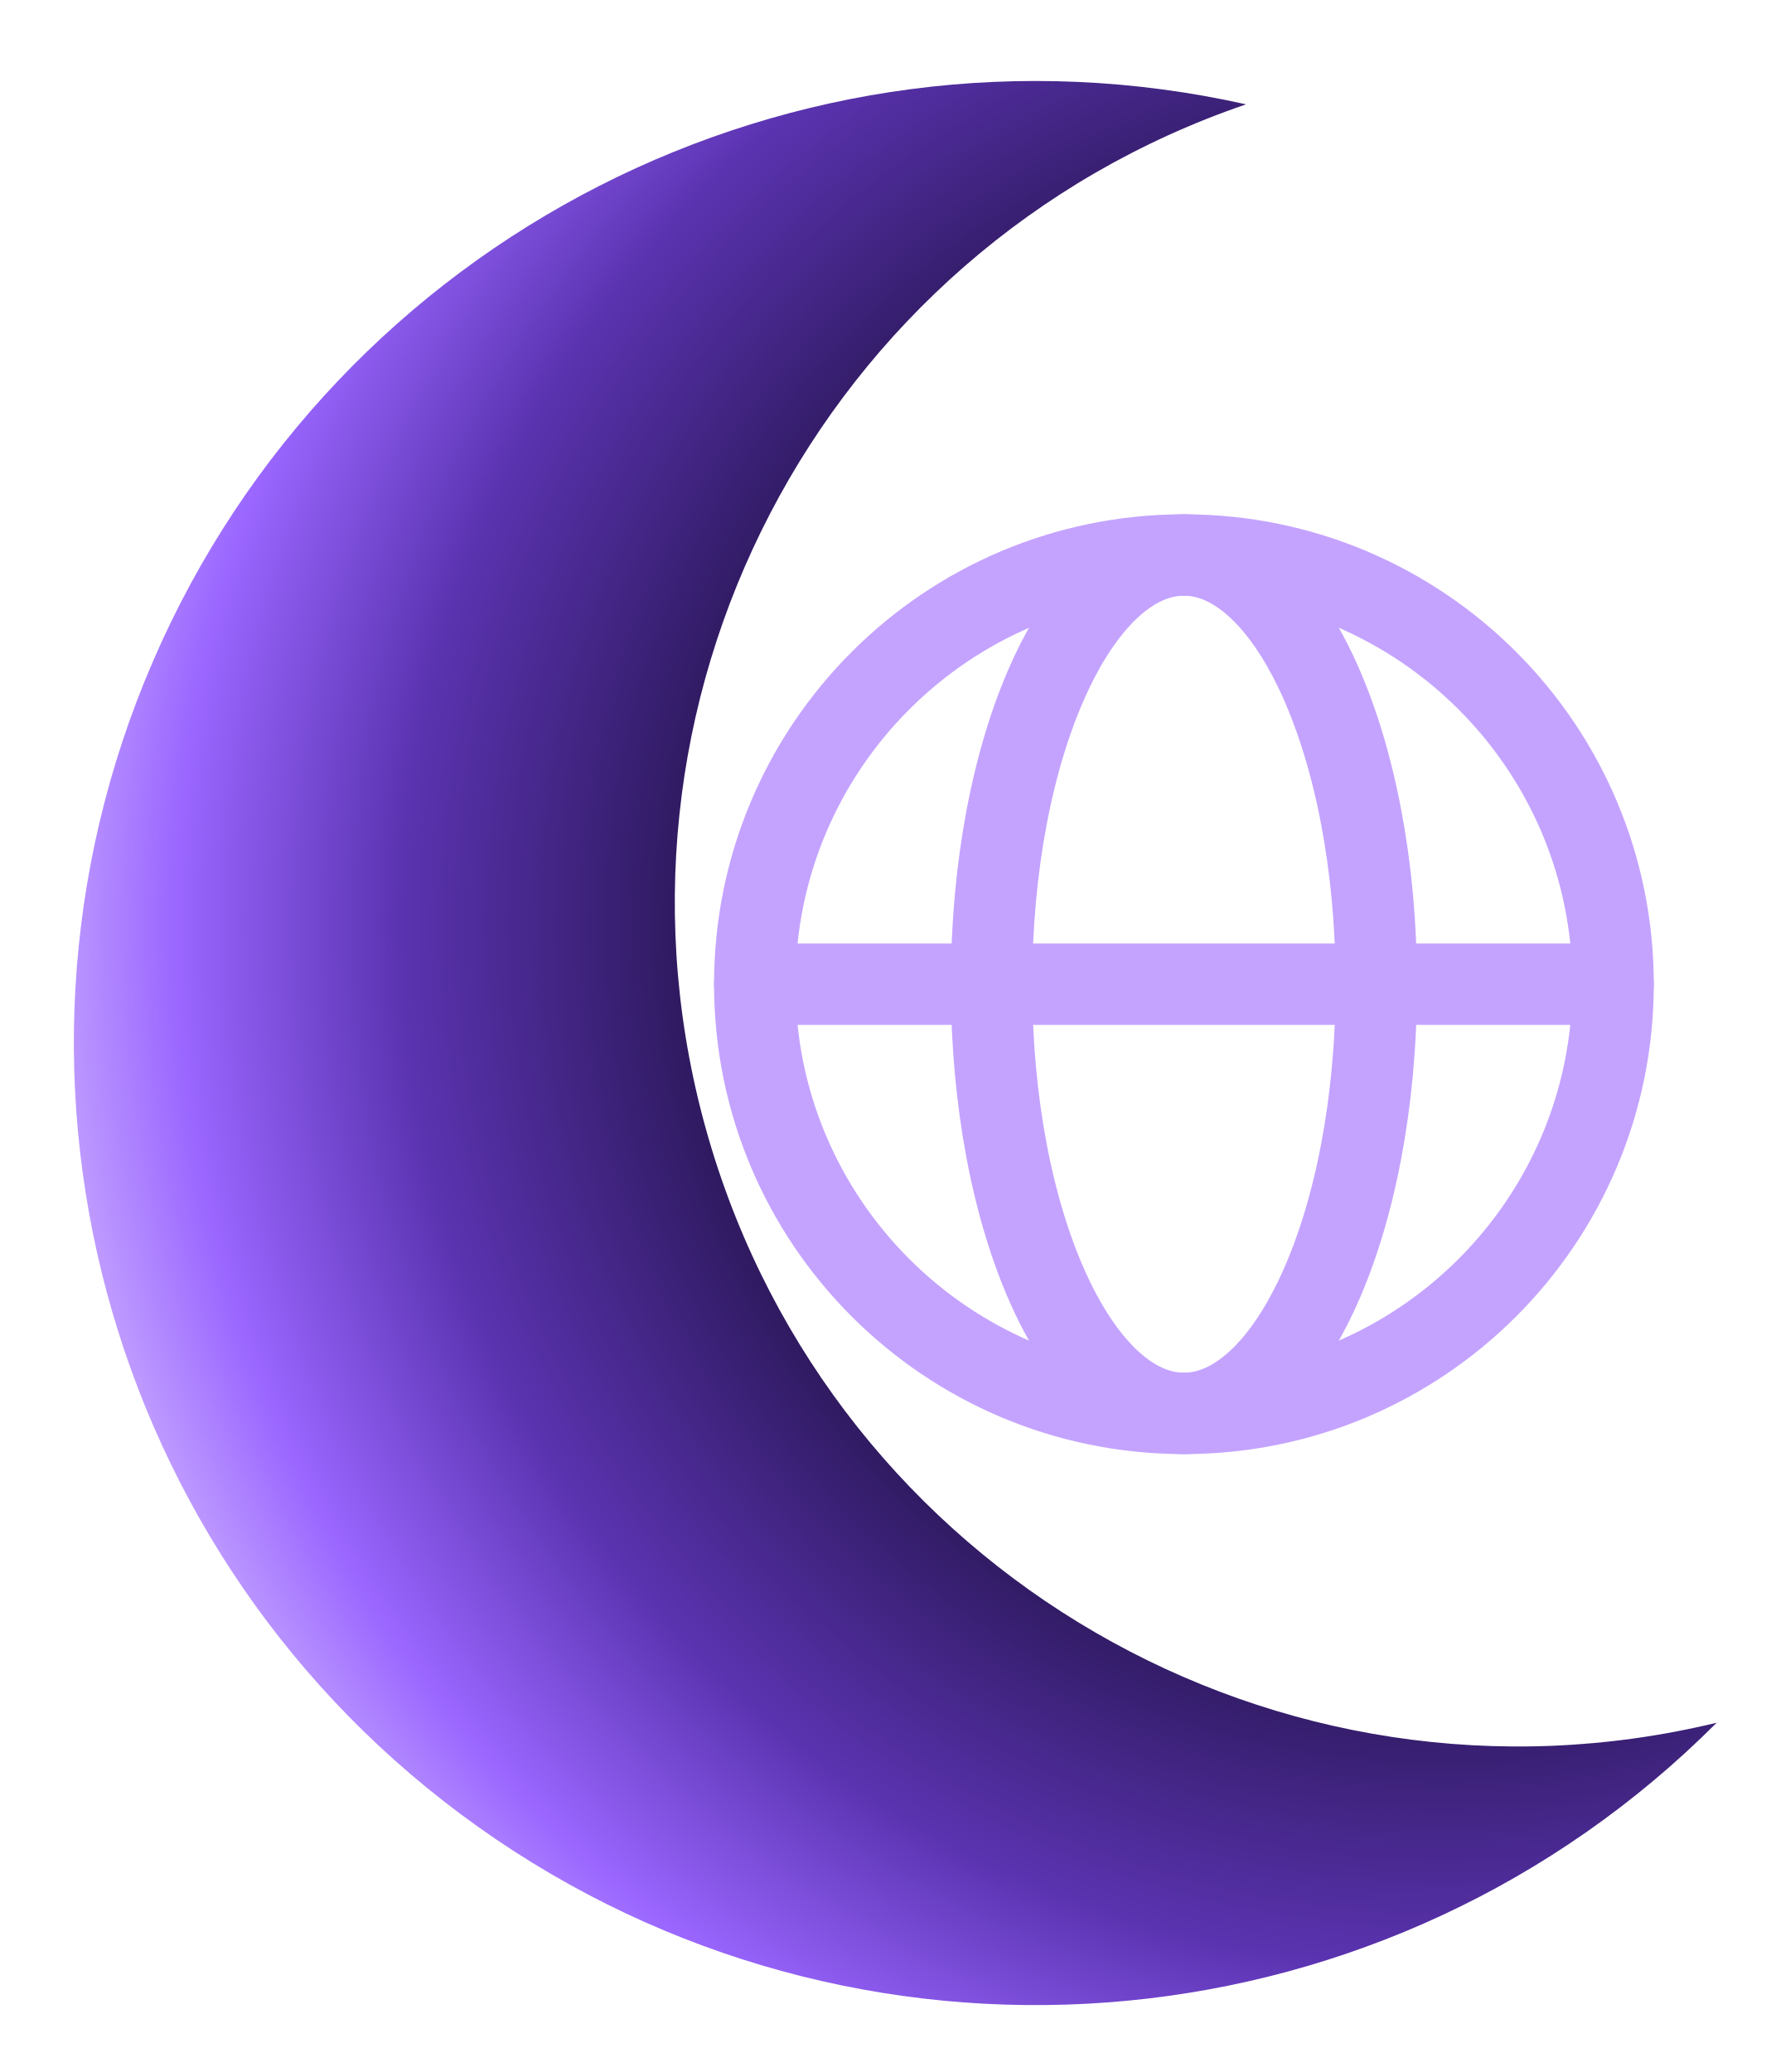
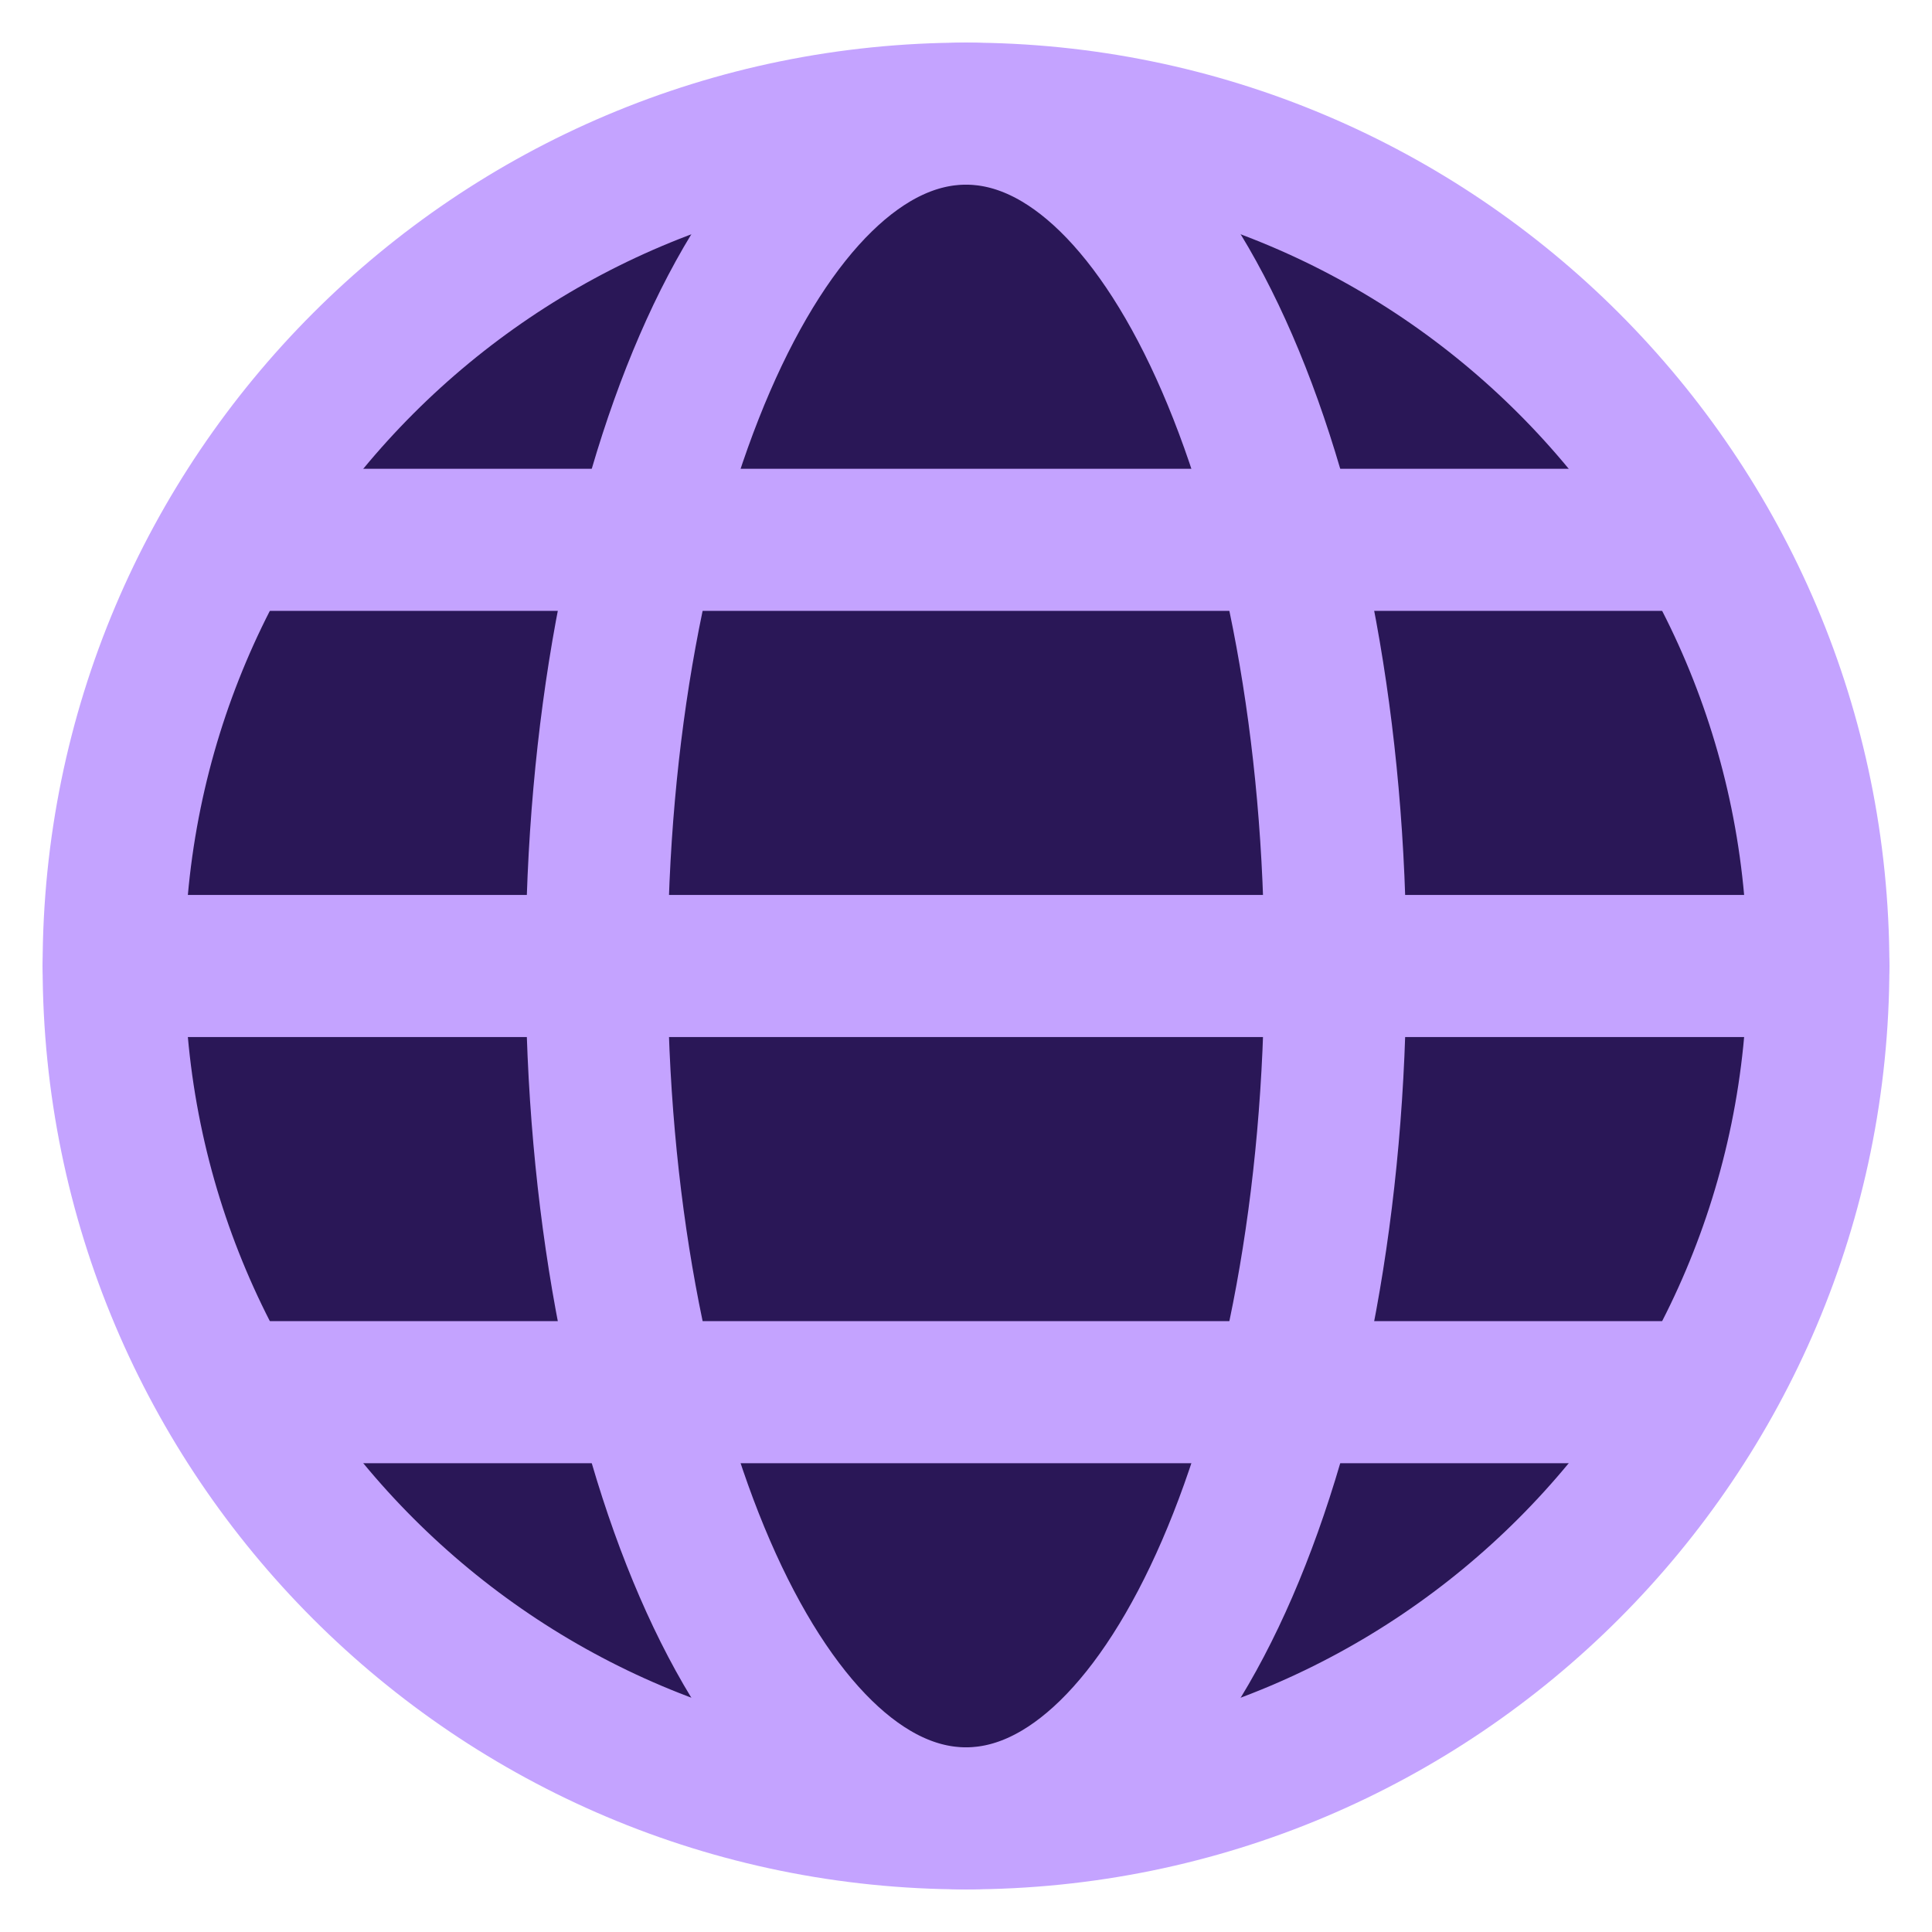
- <svg xmlns="http://www.w3.org/2000/svg" viewBox="285 205 240 280">
-   <defs>
-     <radialGradient id="shade" gradientUnits="userSpaceOnUse" cx="480" cy="330" r="190">
-       <stop offset="0.52" stop-color="#2a1757" />
-       <stop offset="0.74" stop-color="#5a33b0" />
-       <stop offset="0.9" stop-color="#9a66ff" />
-       <stop offset="1" stop-color="#c4a3ff" />
-     </radialGradient>
-   </defs>
-   <path d="M453.4 219.1A130 130 0 1 0 517.0 437.8A114 114 0 0 1 453.4 219.1Z" fill="url(#shade)" />
-   <g fill="none" stroke="#c4a3ff" stroke-width="11" stroke-linecap="round">
-     <circle cx="445" cy="338" r="58" />
-     <ellipse cx="445" cy="338" rx="26" ry="58" />
-     <line x1="387" y1="338" x2="503" y2="338" />
+ <svg xmlns="http://www.w3.org/2000/svg" viewBox="377 270 136 136">
+   <circle cx="445" cy="338" r="60" fill="#2a1757" />
+   <g fill="none" stroke="#c4a3ff" stroke-width="10" stroke-linecap="round">
+     <circle cx="445" cy="338" r="60" />
+     <ellipse cx="445" cy="338" rx="26" ry="60" />
+     <line x1="385" y1="338" x2="505" y2="338" />
+     <line x1="394" y1="308" x2="496" y2="308" />
+     <line x1="394" y1="368" x2="496" y2="368" />
  </g>
</svg>
